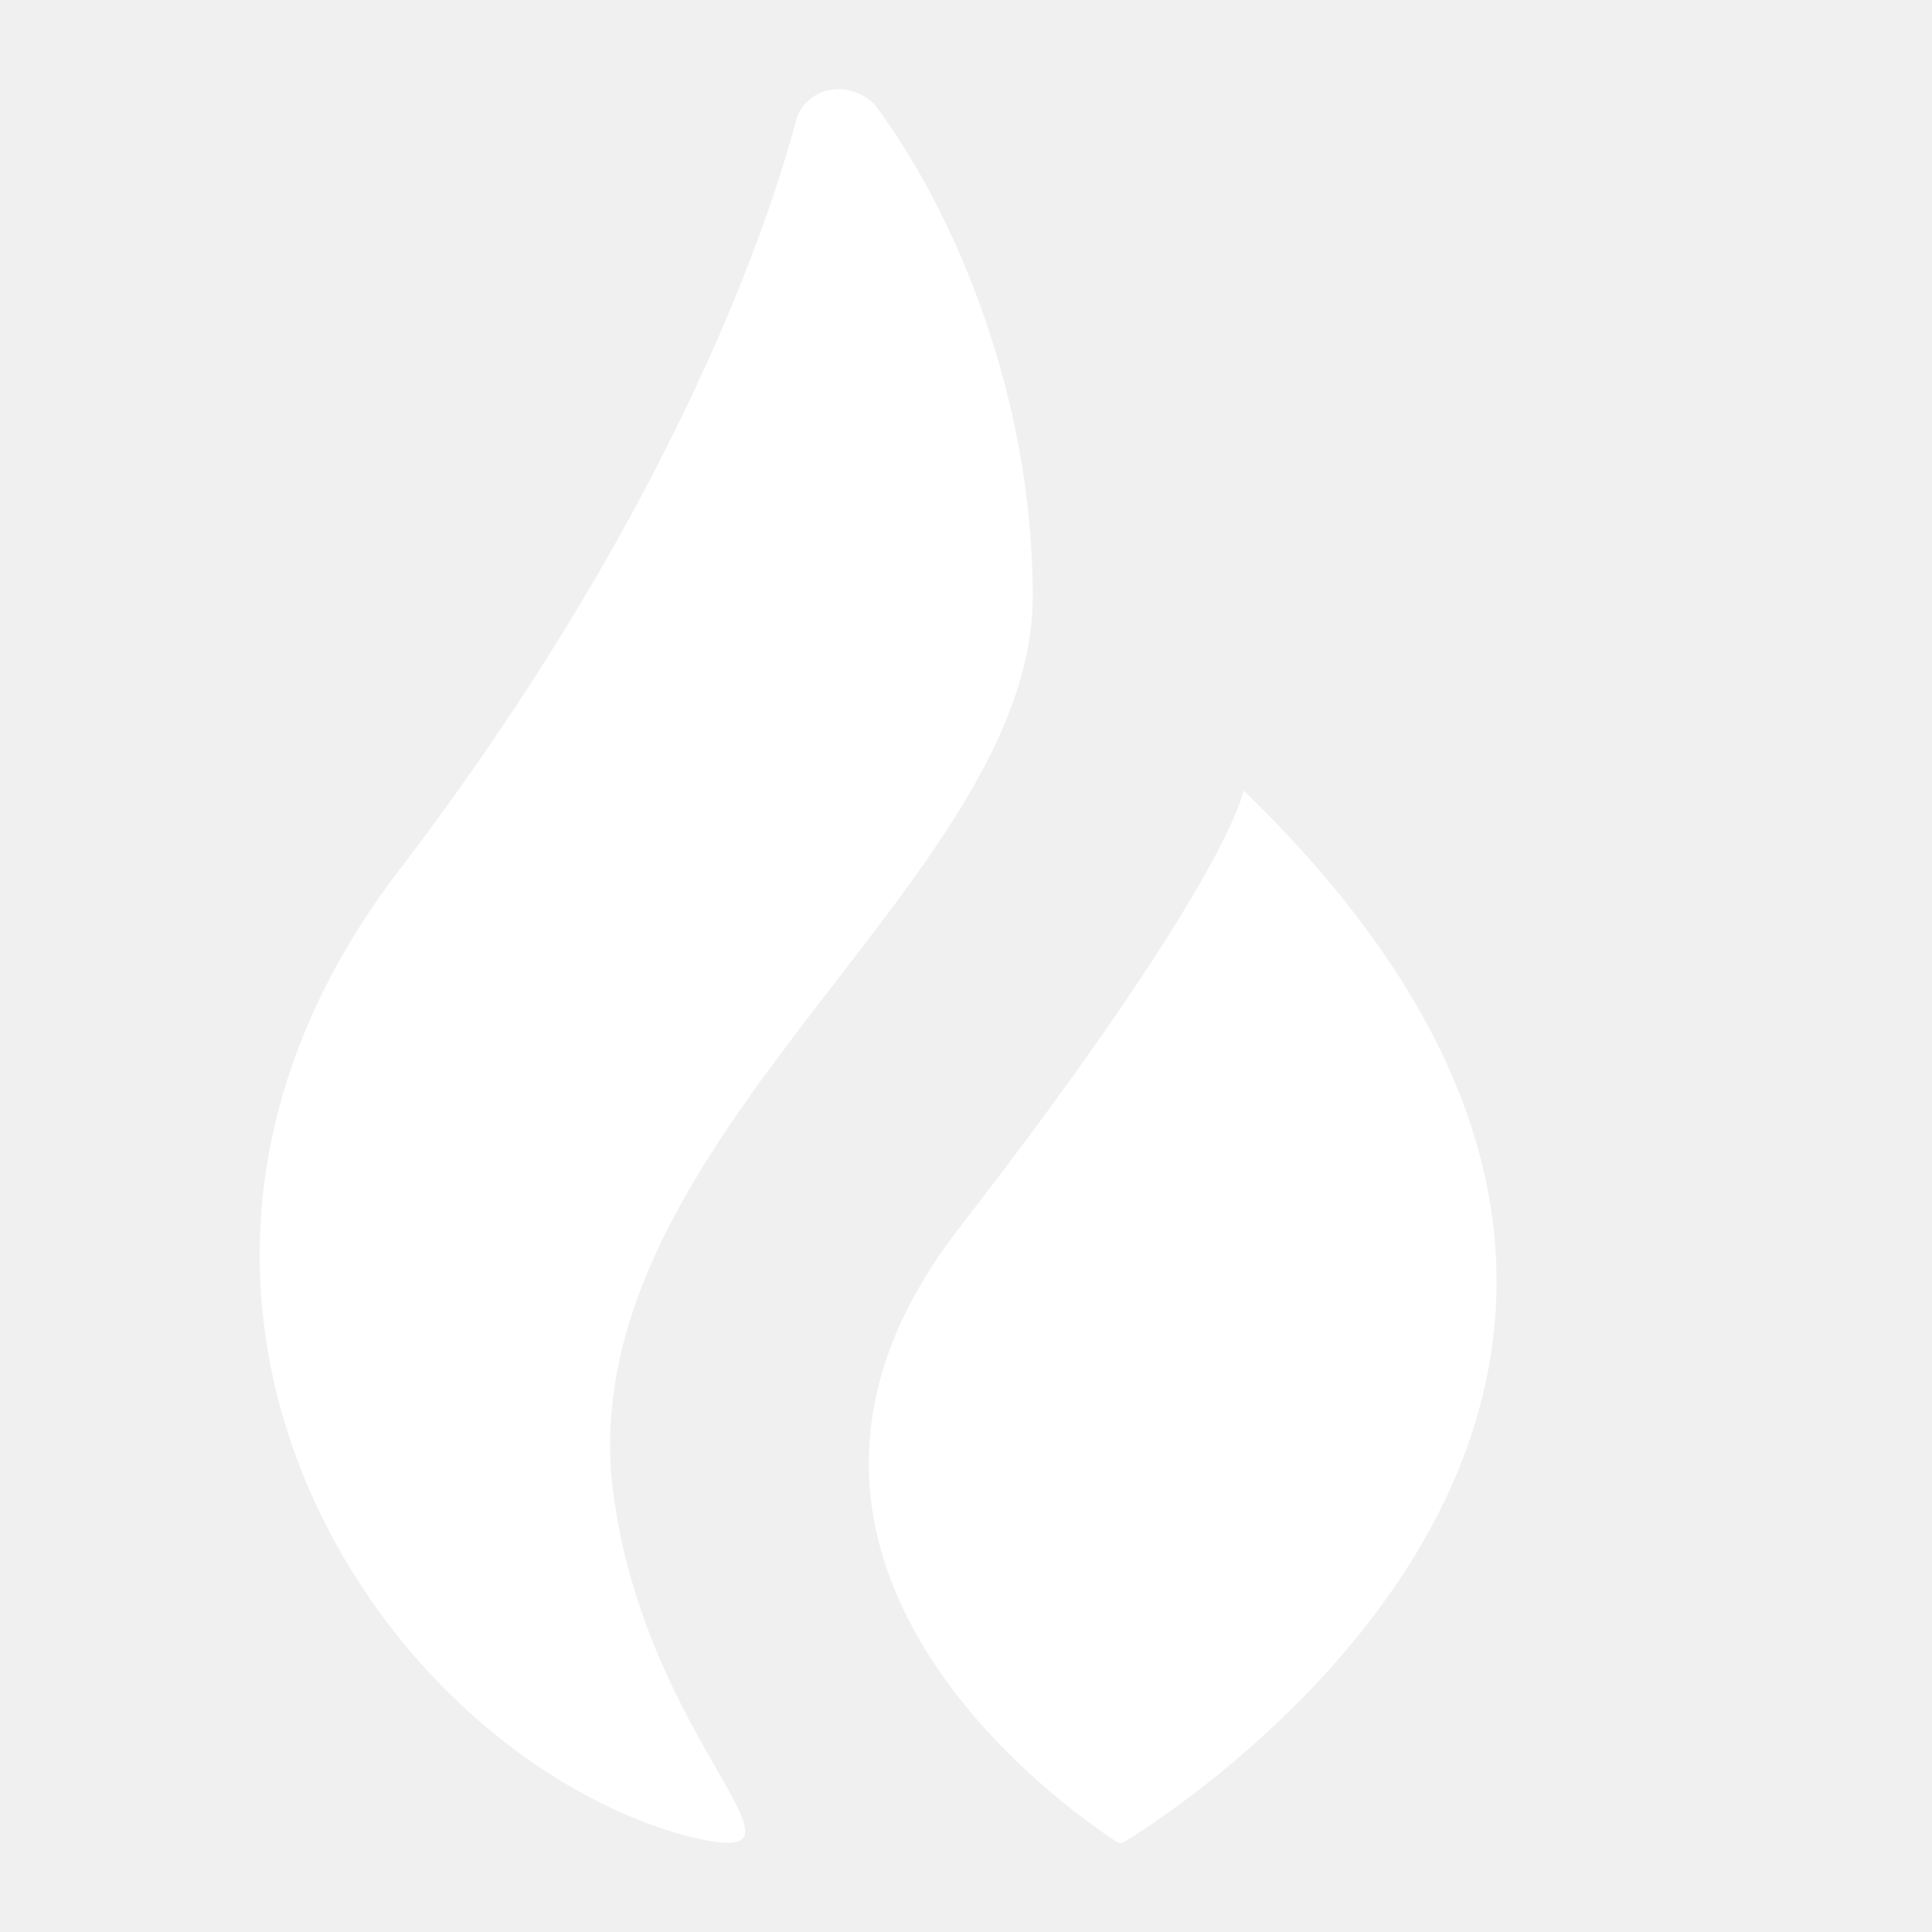
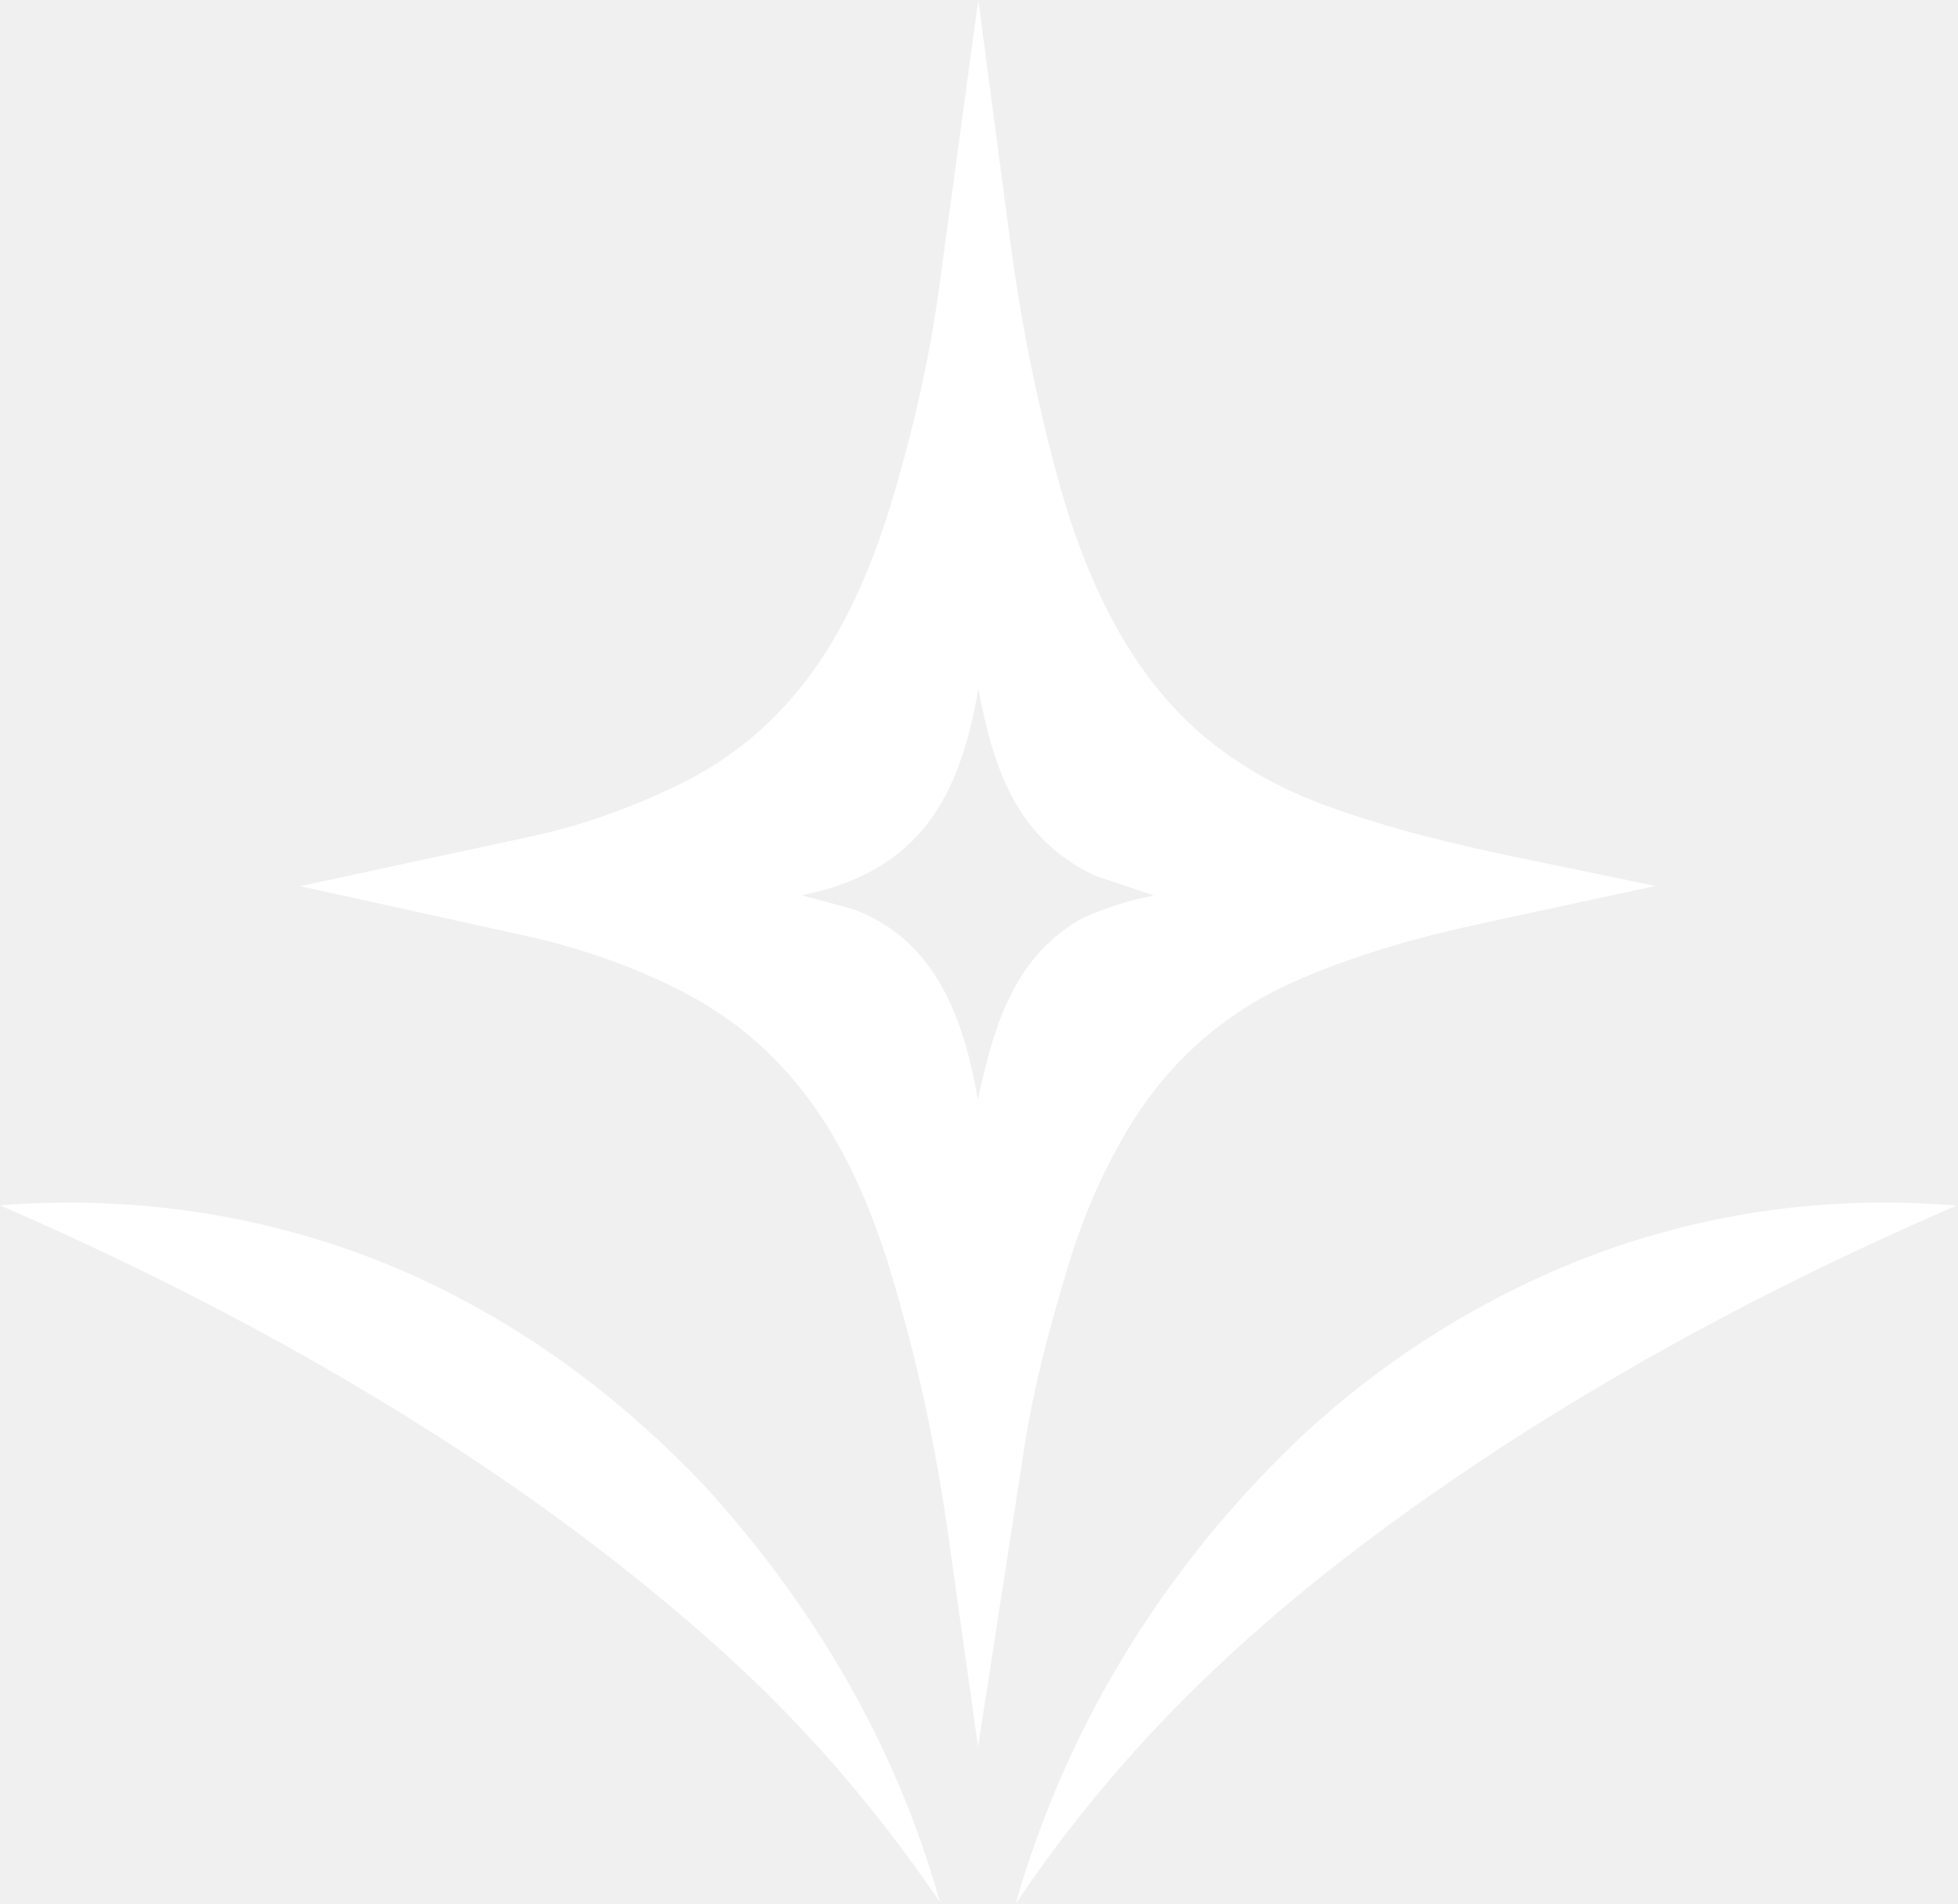
- <svg xmlns="http://www.w3.org/2000/svg" width="24" height="24" viewBox="3 1 20 22" fill="none">
-   <path d="M16.16 10C16.16 10 16.01 11 12.91 15C10 18.77 14.21 21.64 14.71 21.97C14.74 21.99 14.77 21.99 14.81 21.97C15.49 21.55 23.06 16.68 16.16 10Z" fill="white" />
-   <path d="M13.76 7.79C13.76 5.49 12.86 3.39 11.96 2.19C11.66 1.89 11.16 1.99 11.06 2.39C10.66 3.89 9.46 7.09 6.56 10.89C2.86 15.69 6.26 20.89 9.76 21.89C11.66 22.39 9.26 20.89 8.96 17.79C8.66 13.89 13.76 10.99 13.76 7.79Z" fill="white" />
+ <svg xmlns="http://www.w3.org/2000/svg" width="688" height="669" viewBox="0 0 688 669" fill="none">
+   <g clip-path="url(#clip0_3067_7095)">
+     <path d="M359.93 508.61L343.67 613.81L333.16 539.16C328.77 507.97 322.32 478.1 313.31 448.06C300.41 405.04 280.06 368.92 239.2 348.11C221.47 339.08 203.27 332.9 183.66 328.58L105.49 311.37L185.91 294.07C203.97 290.19 220.66 284.24 237.2 276.36C282.02 255.03 302.23 215.65 315.34 169.44C321.78 146.74 326.79 124.62 329.99 101.07L343.76 0L354.8 83.54C358.49 111.49 363.71 138.2 370.95 165.36C380.4 200.8 395.78 236.53 424.45 259.89C437.23 270.3 451.31 277.79 466.88 283.41C488.86 291.35 510.95 296.67 533.85 301.41L581.69 311.3L522 324.16C498.96 329.12 476.94 335.19 455.5 344.58C430.07 355.71 410.11 373.46 396.04 397.25C386.99 412.55 380.3 428.27 375.16 445.38C368.86 466.33 363.37 486.38 359.93 508.62V508.61ZM343.58 386.29C346.76 372.34 349.5 360.77 355.25 349.47C360.8 338.14 368.87 329.24 379.78 322.9C388.18 319.04 396.74 316.29 405.42 314.65L384.77 307.68C357.61 294.9 349.18 270.89 343.77 241.98C337.21 280.56 322.93 306.16 281.72 314.6L299.83 319.46C329.07 330.47 338.67 358.14 343.59 386.29H343.58Z" fill="white" />
+     <path d="M330.26 668.3C307.6 635.09 282.01 605.36 251.83 578.46C220.39 550.44 186.94 525.62 151.25 503.01C103.12 472.43 52.94 446.55 0 423.52C50.66 419.56 101.83 427.91 148.64 449.75C186.11 467.27 218.99 491.97 247.46 521.98C285.33 563.51 314.62 612.37 330.25 668.3H330.26Z" fill="white" />
+     <path d="M526.261 509.35C458.901 553.7 402.571 601 356.891 668.91C375.281 604.32 411.291 547.63 459.441 502.73C484.751 479.67 512.911 461.24 544.151 447.35C589.171 427.44 637.721 419.44 687.471 423.62C631.321 447.85 577.641 475.88 526.261 509.34V509.35Z" fill="white" />
+   </g>
+   <defs>
+     <clipPath id="clip0_3067_7095">
+       <rect width="687.47" height="668.91" fill="white" />
+     </clipPath>
+   </defs>
</svg>
